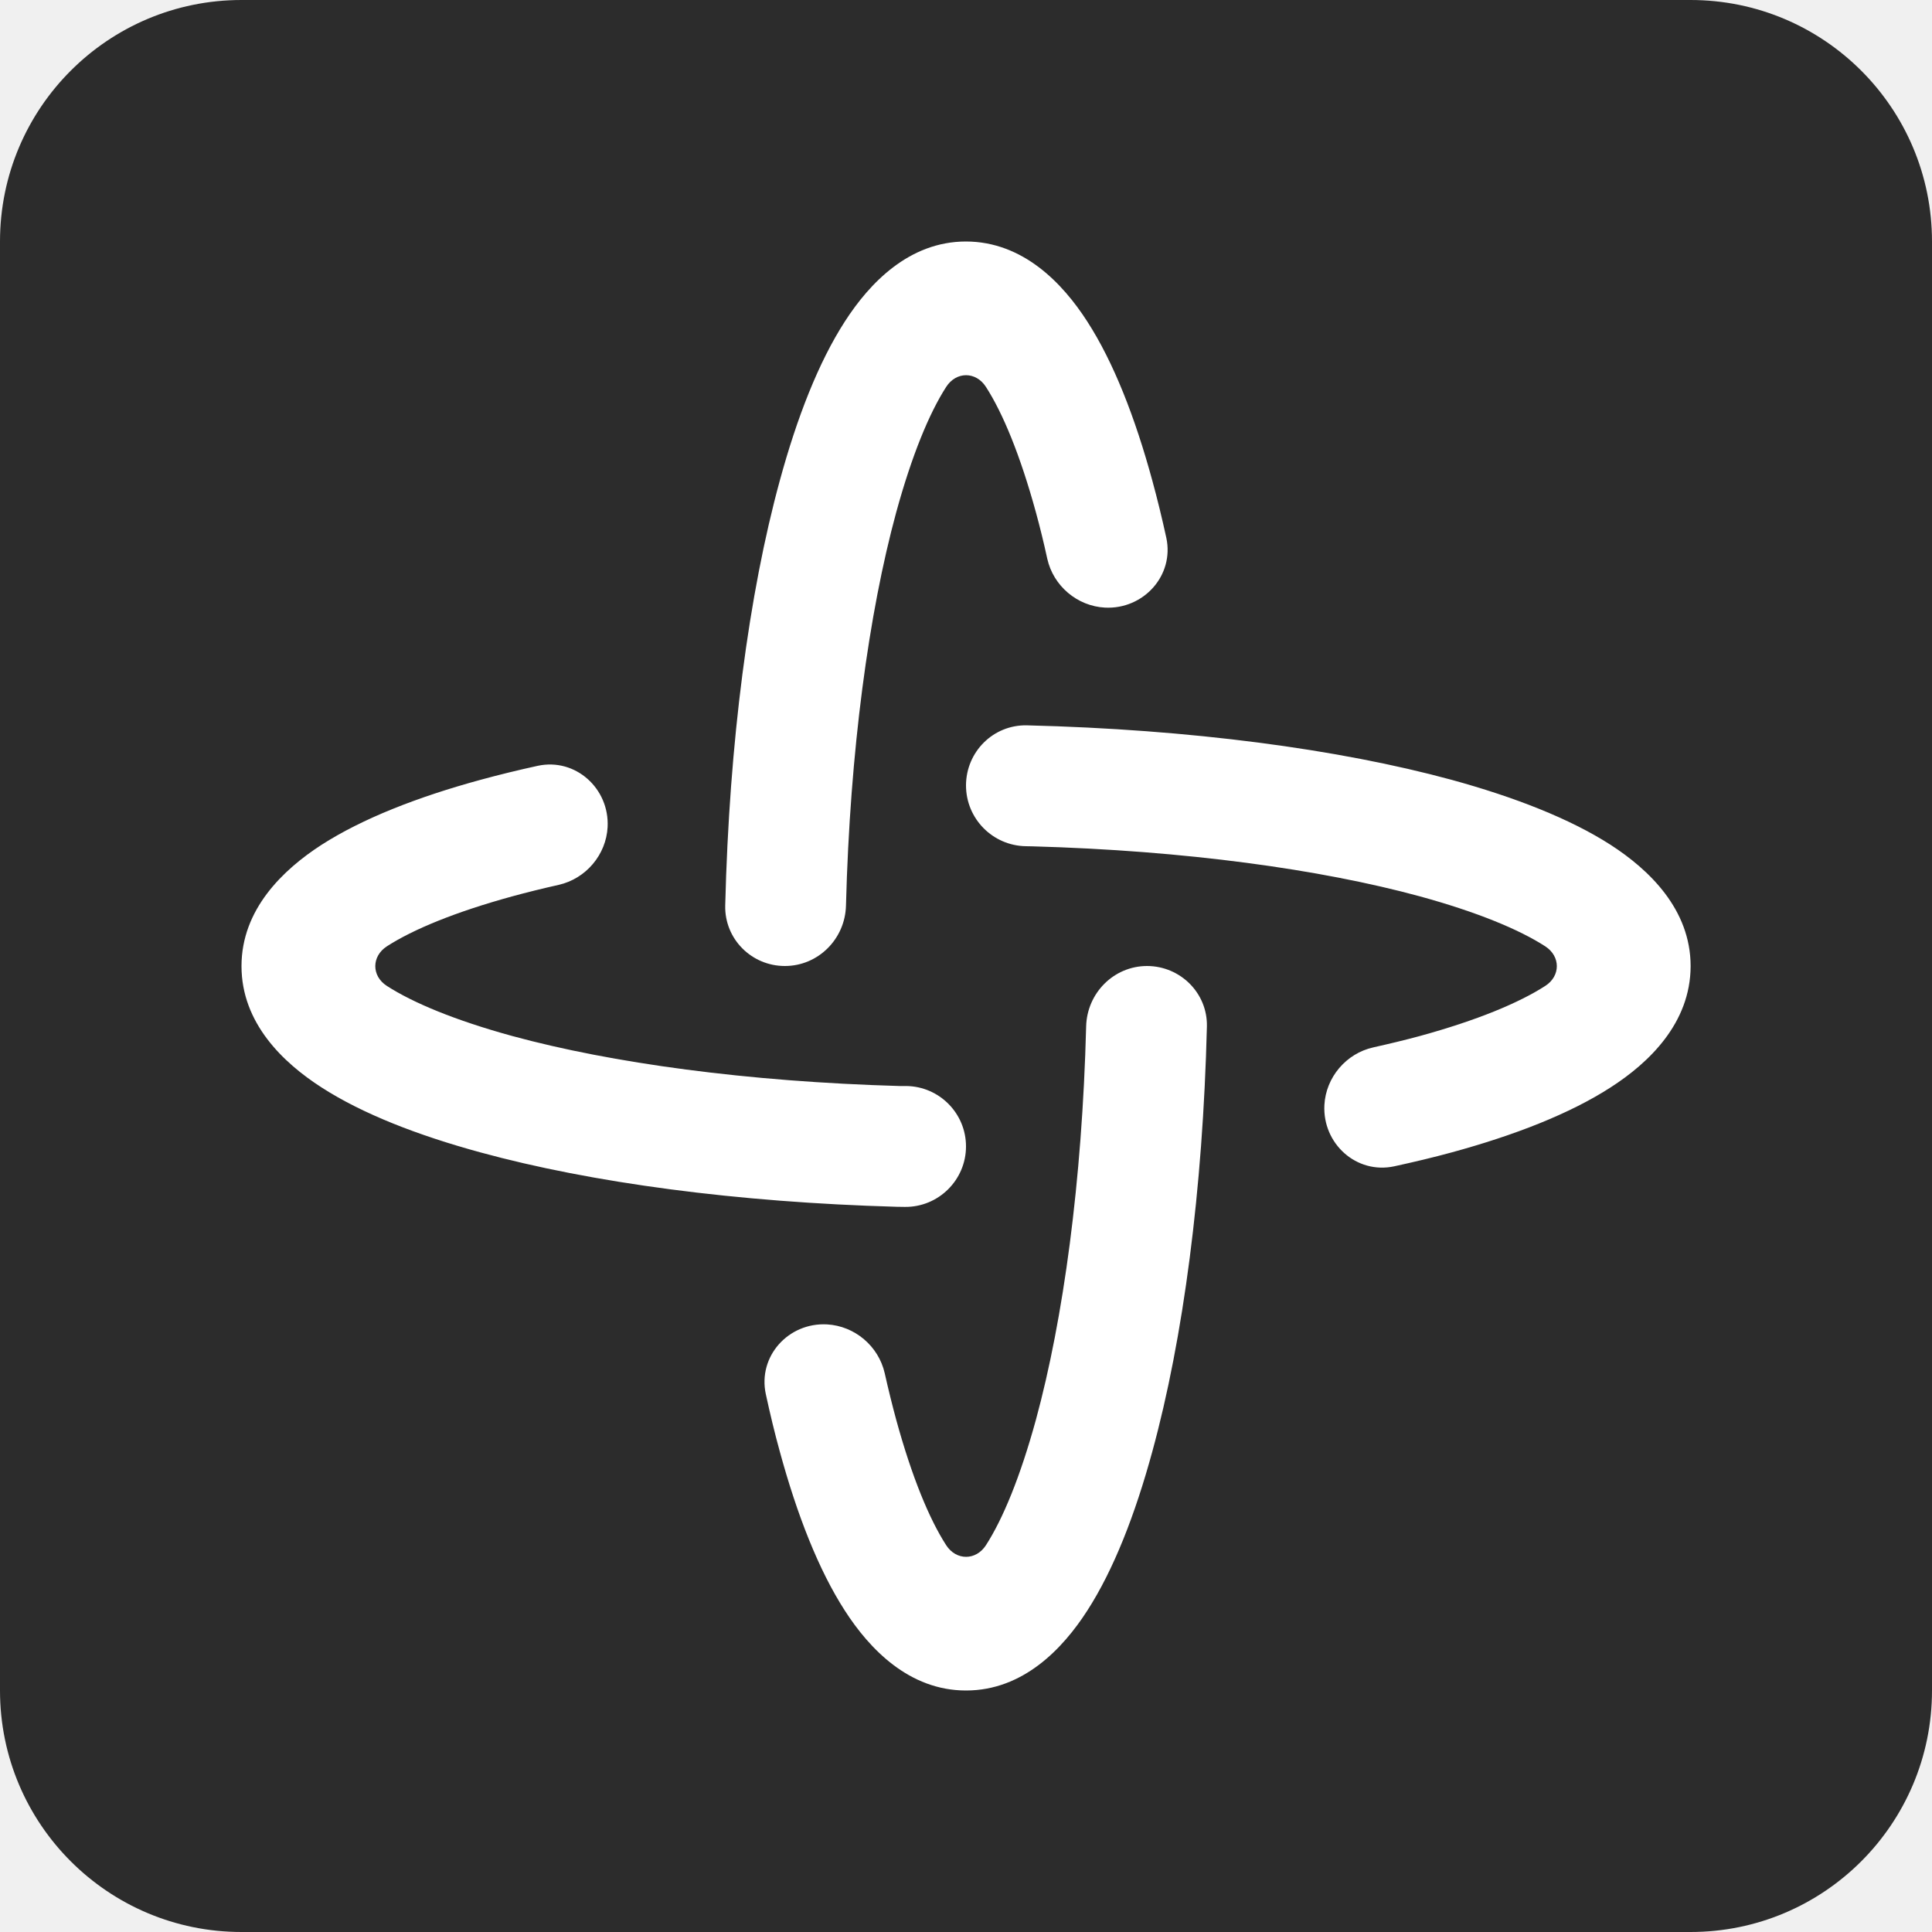
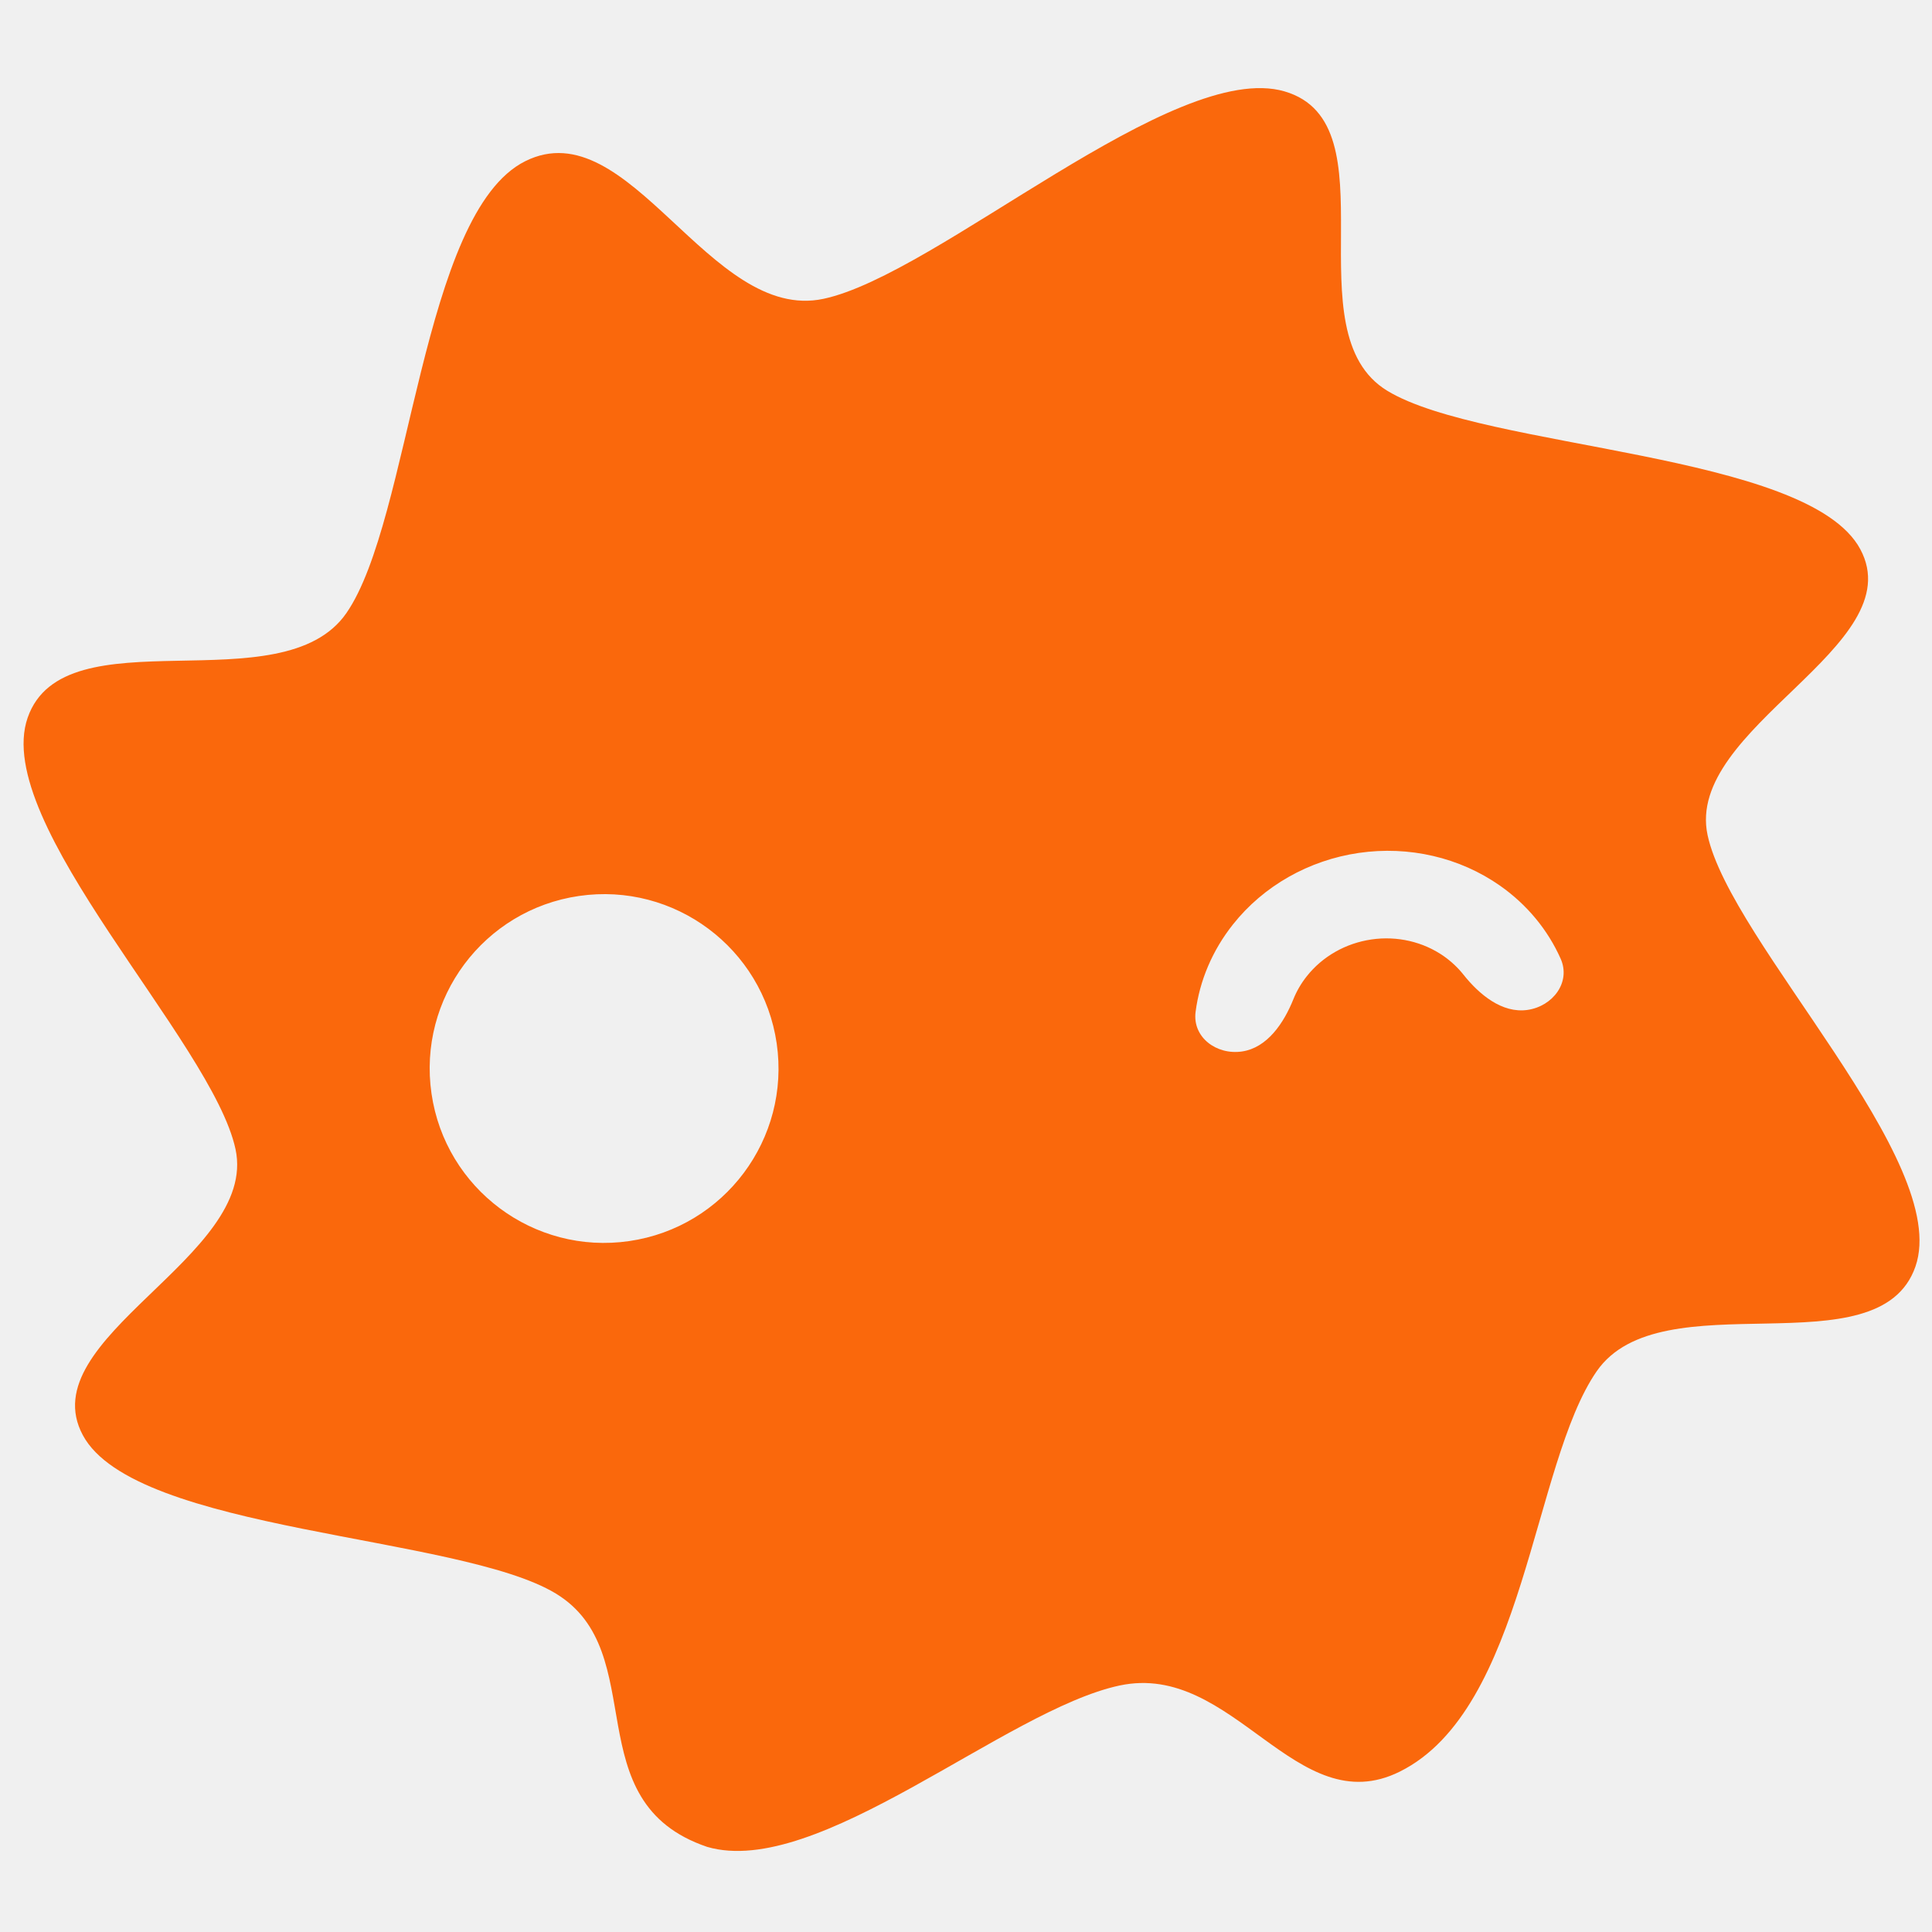
- <svg xmlns="http://www.w3.org/2000/svg" width="16" height="16" viewBox="0 0 16 16" fill="none">
-   <path d="M0 2C0 0.895 0.895 0 2 0H14C15.105 0 16 0.895 16 2V14C16 15.105 15.105 16 14 16H2C0.895 16 0 15.105 0 14V2Z" fill="#2C2C2C" />
-   <path d="M9.5 8C9.776 8.001 10.001 8.225 9.995 8.5C9.962 9.855 9.799 11.086 9.543 12.021C9.401 12.542 9.223 13 9.004 13.339C8.8 13.656 8.472 14 8 14C7.529 14 7.201 13.656 6.997 13.339C6.778 13 6.6 12.542 6.458 12.021C6.416 11.87 6.378 11.711 6.342 11.545C6.275 11.232 6.529 10.951 6.849 10.968C7.079 10.981 7.276 11.148 7.327 11.373C7.357 11.507 7.389 11.636 7.422 11.758C7.552 12.232 7.696 12.58 7.836 12.797C7.919 12.925 8.082 12.925 8.165 12.797C8.305 12.58 8.449 12.232 8.579 11.758C8.806 10.924 8.962 9.784 8.995 8.5C9.002 8.224 9.224 8 9.5 8ZM4.454 6.342C4.766 6.275 5.048 6.53 5.032 6.849C5.02 7.079 4.852 7.277 4.627 7.328C4.493 7.358 4.364 7.39 4.243 7.423C3.769 7.553 3.421 7.697 3.204 7.837C3.076 7.92 3.076 8.083 3.204 8.165C3.421 8.305 3.769 8.45 4.243 8.58C5.066 8.804 6.187 8.958 7.451 8.994H7.507C7.78 8.998 8 9.221 8 9.494C8 9.772 7.772 9.998 7.494 9.995L7.425 9.994C6.101 9.957 4.898 9.795 3.98 9.544C3.459 9.402 3.001 9.224 2.662 9.005C2.345 8.801 2 8.473 2 8.001C2 7.53 2.345 7.202 2.662 6.997C3.001 6.779 3.459 6.6 3.98 6.458C4.13 6.417 4.289 6.378 4.454 6.342ZM8.504 6.007C9.857 6.04 11.087 6.204 12.021 6.458C12.542 6.601 13 6.779 13.339 6.997C13.656 7.202 14.001 7.53 14.001 8.001C14 8.473 13.656 8.801 13.339 9.005C13 9.224 12.542 9.402 12.021 9.544C11.871 9.585 11.711 9.623 11.546 9.659C11.233 9.726 10.952 9.471 10.968 9.152C10.98 8.922 11.148 8.724 11.373 8.674C11.507 8.644 11.636 8.613 11.758 8.58C12.232 8.45 12.58 8.305 12.797 8.165C12.925 8.083 12.925 7.92 12.797 7.837C12.58 7.697 12.232 7.553 11.758 7.423C10.935 7.199 9.814 7.044 8.55 7.009L8.497 7.008C8.221 7.004 8 6.78 8 6.504C8.001 6.226 8.226 6.001 8.504 6.007ZM8 2C8.472 2.001 8.8 2.345 9.004 2.662C9.223 3.001 9.401 3.459 9.543 3.98C9.584 4.13 9.623 4.289 9.659 4.454C9.726 4.766 9.47 5.048 9.151 5.032C8.921 5.02 8.723 4.852 8.673 4.627C8.644 4.493 8.612 4.364 8.579 4.243C8.449 3.769 8.305 3.421 8.165 3.204C8.082 3.075 7.919 3.075 7.836 3.204C7.696 3.421 7.552 3.769 7.422 4.243C7.195 5.077 7.039 6.216 7.006 7.5C6.999 7.776 6.776 8 6.5 8C6.224 8 6 7.776 6.006 7.5C6.039 6.146 6.202 4.915 6.458 3.98C6.6 3.459 6.778 3.001 6.997 2.662C7.201 2.345 7.529 2 8 2Z" fill="white" />
+ <svg xmlns="http://www.w3.org/2000/svg" width="60" height="60" viewBox="0 0 60 60" fill="none">
+   <svg x="0.732" y="2.736" preserveAspectRatio="none" overflow="visible" width="58.88" height="54.747" viewBox="0 0 58.88 54.747" fill="none">
+     <g id="Group">
+       <path id="Vector" d="M15.582 2.269C18.812 0.66 21.301 7.3 24.843 6.544C28.386 5.788 35.73 -0.898 39.16 0.102C42.589 1.101 39.344 7.576 42.353 9.401C45.362 11.226 55.421 11.299 57.041 14.32C58.661 17.34 51.586 19.86 52.298 23.197C53.011 26.535 59.893 33.328 58.753 36.6C57.614 39.873 50.856 36.957 48.854 39.851C46.853 42.746 46.635 50.344 42.742 52.282C39.512 53.89 37.58 48.853 34.037 49.609C30.494 50.366 24.66 55.62 21.231 54.621C17.105 53.224 19.537 48.577 16.528 46.752C13.519 44.927 3.46 44.854 1.84 41.834C0.22 38.813 7.296 36.293 6.583 32.956C5.87 29.618 -1.012 22.826 0.127 19.553C1.266 16.28 8.026 19.196 10.027 16.302C12.029 13.407 12.352 3.878 15.582 2.269ZM17.25 25.089C14.29 25.52 12.238 28.268 12.669 31.228C13.1 34.188 15.849 36.238 18.809 35.807C21.769 35.376 23.819 32.628 23.389 29.668C22.958 26.708 20.209 24.658 17.25 25.089ZM41.468 23.752C39.913 23.979 38.507 24.777 37.559 25.973C36.921 26.777 36.524 27.715 36.398 28.689C36.296 29.479 37.049 30.034 37.837 29.919C38.625 29.804 39.138 29.035 39.435 28.296C39.537 28.043 39.677 27.801 39.853 27.58C40.34 26.966 41.061 26.556 41.859 26.44C42.657 26.323 43.466 26.511 44.108 26.96C44.339 27.123 44.543 27.314 44.713 27.528C45.208 28.152 45.919 28.742 46.707 28.628C47.495 28.513 48.059 27.767 47.736 27.039C47.337 26.142 46.689 25.355 45.849 24.767C44.599 23.891 43.022 23.526 41.468 23.752Z" fill="#FA680C" />
+     </g>
+   </svg>
</svg>
